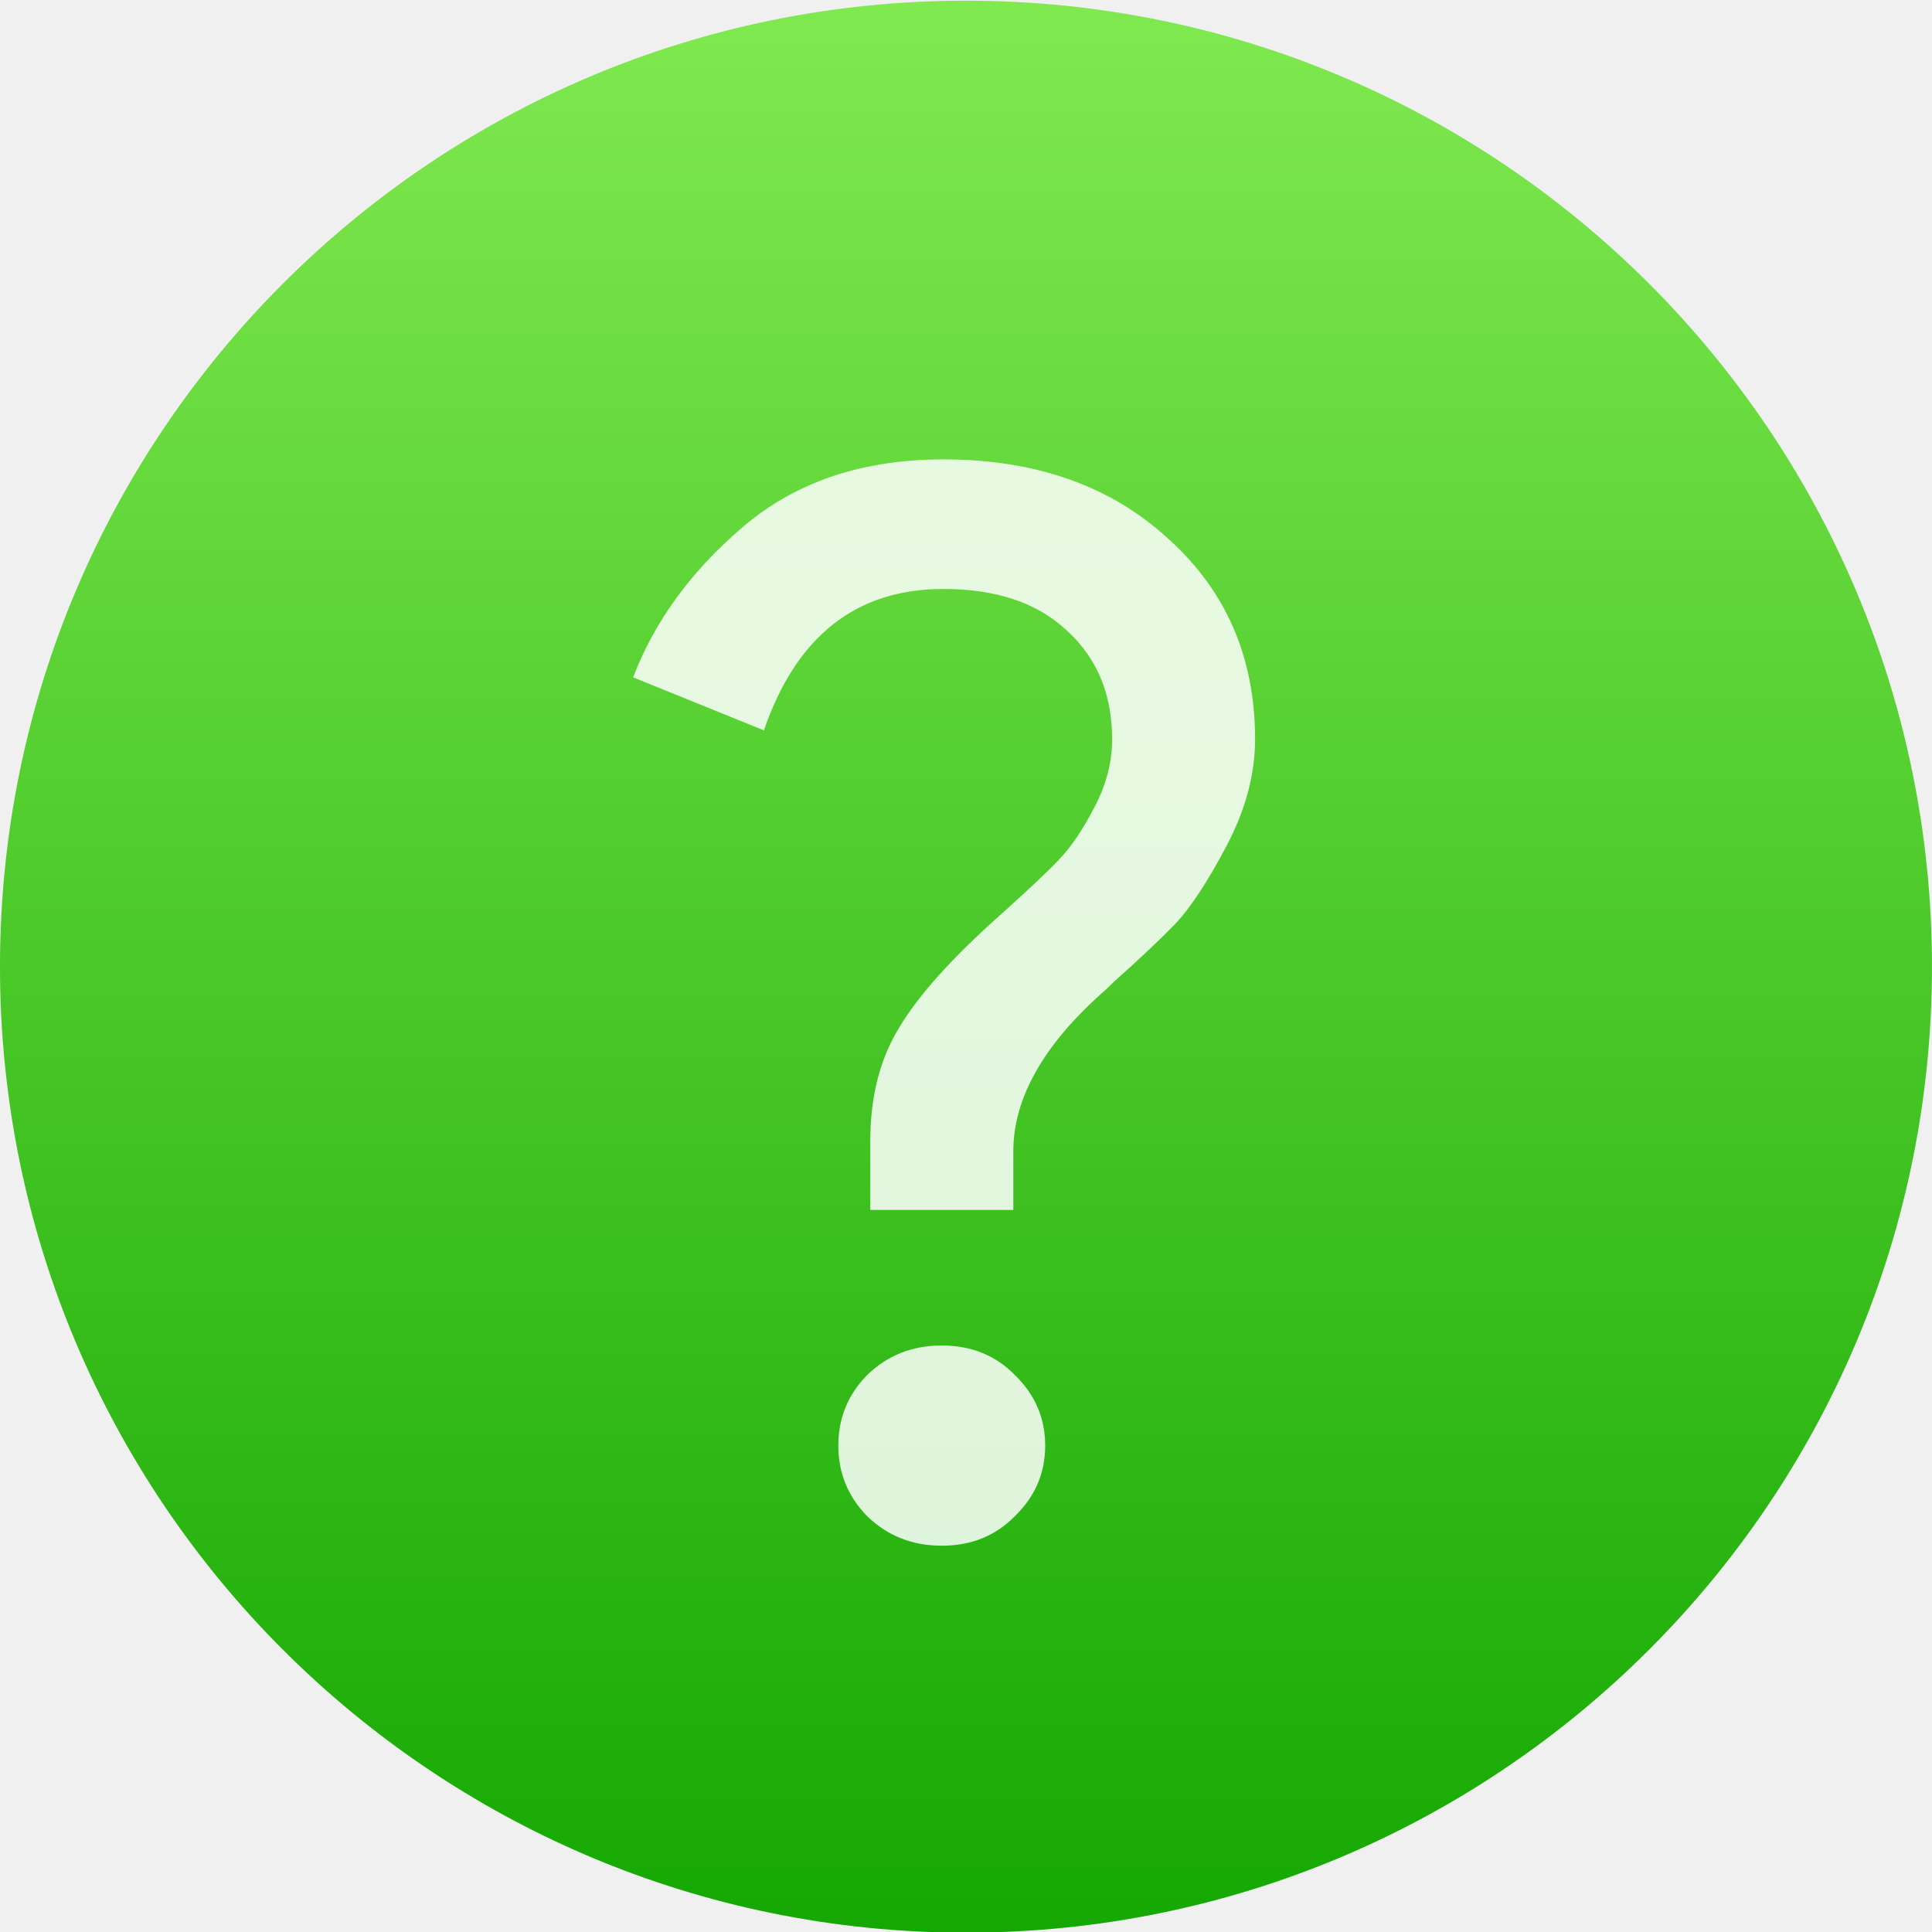
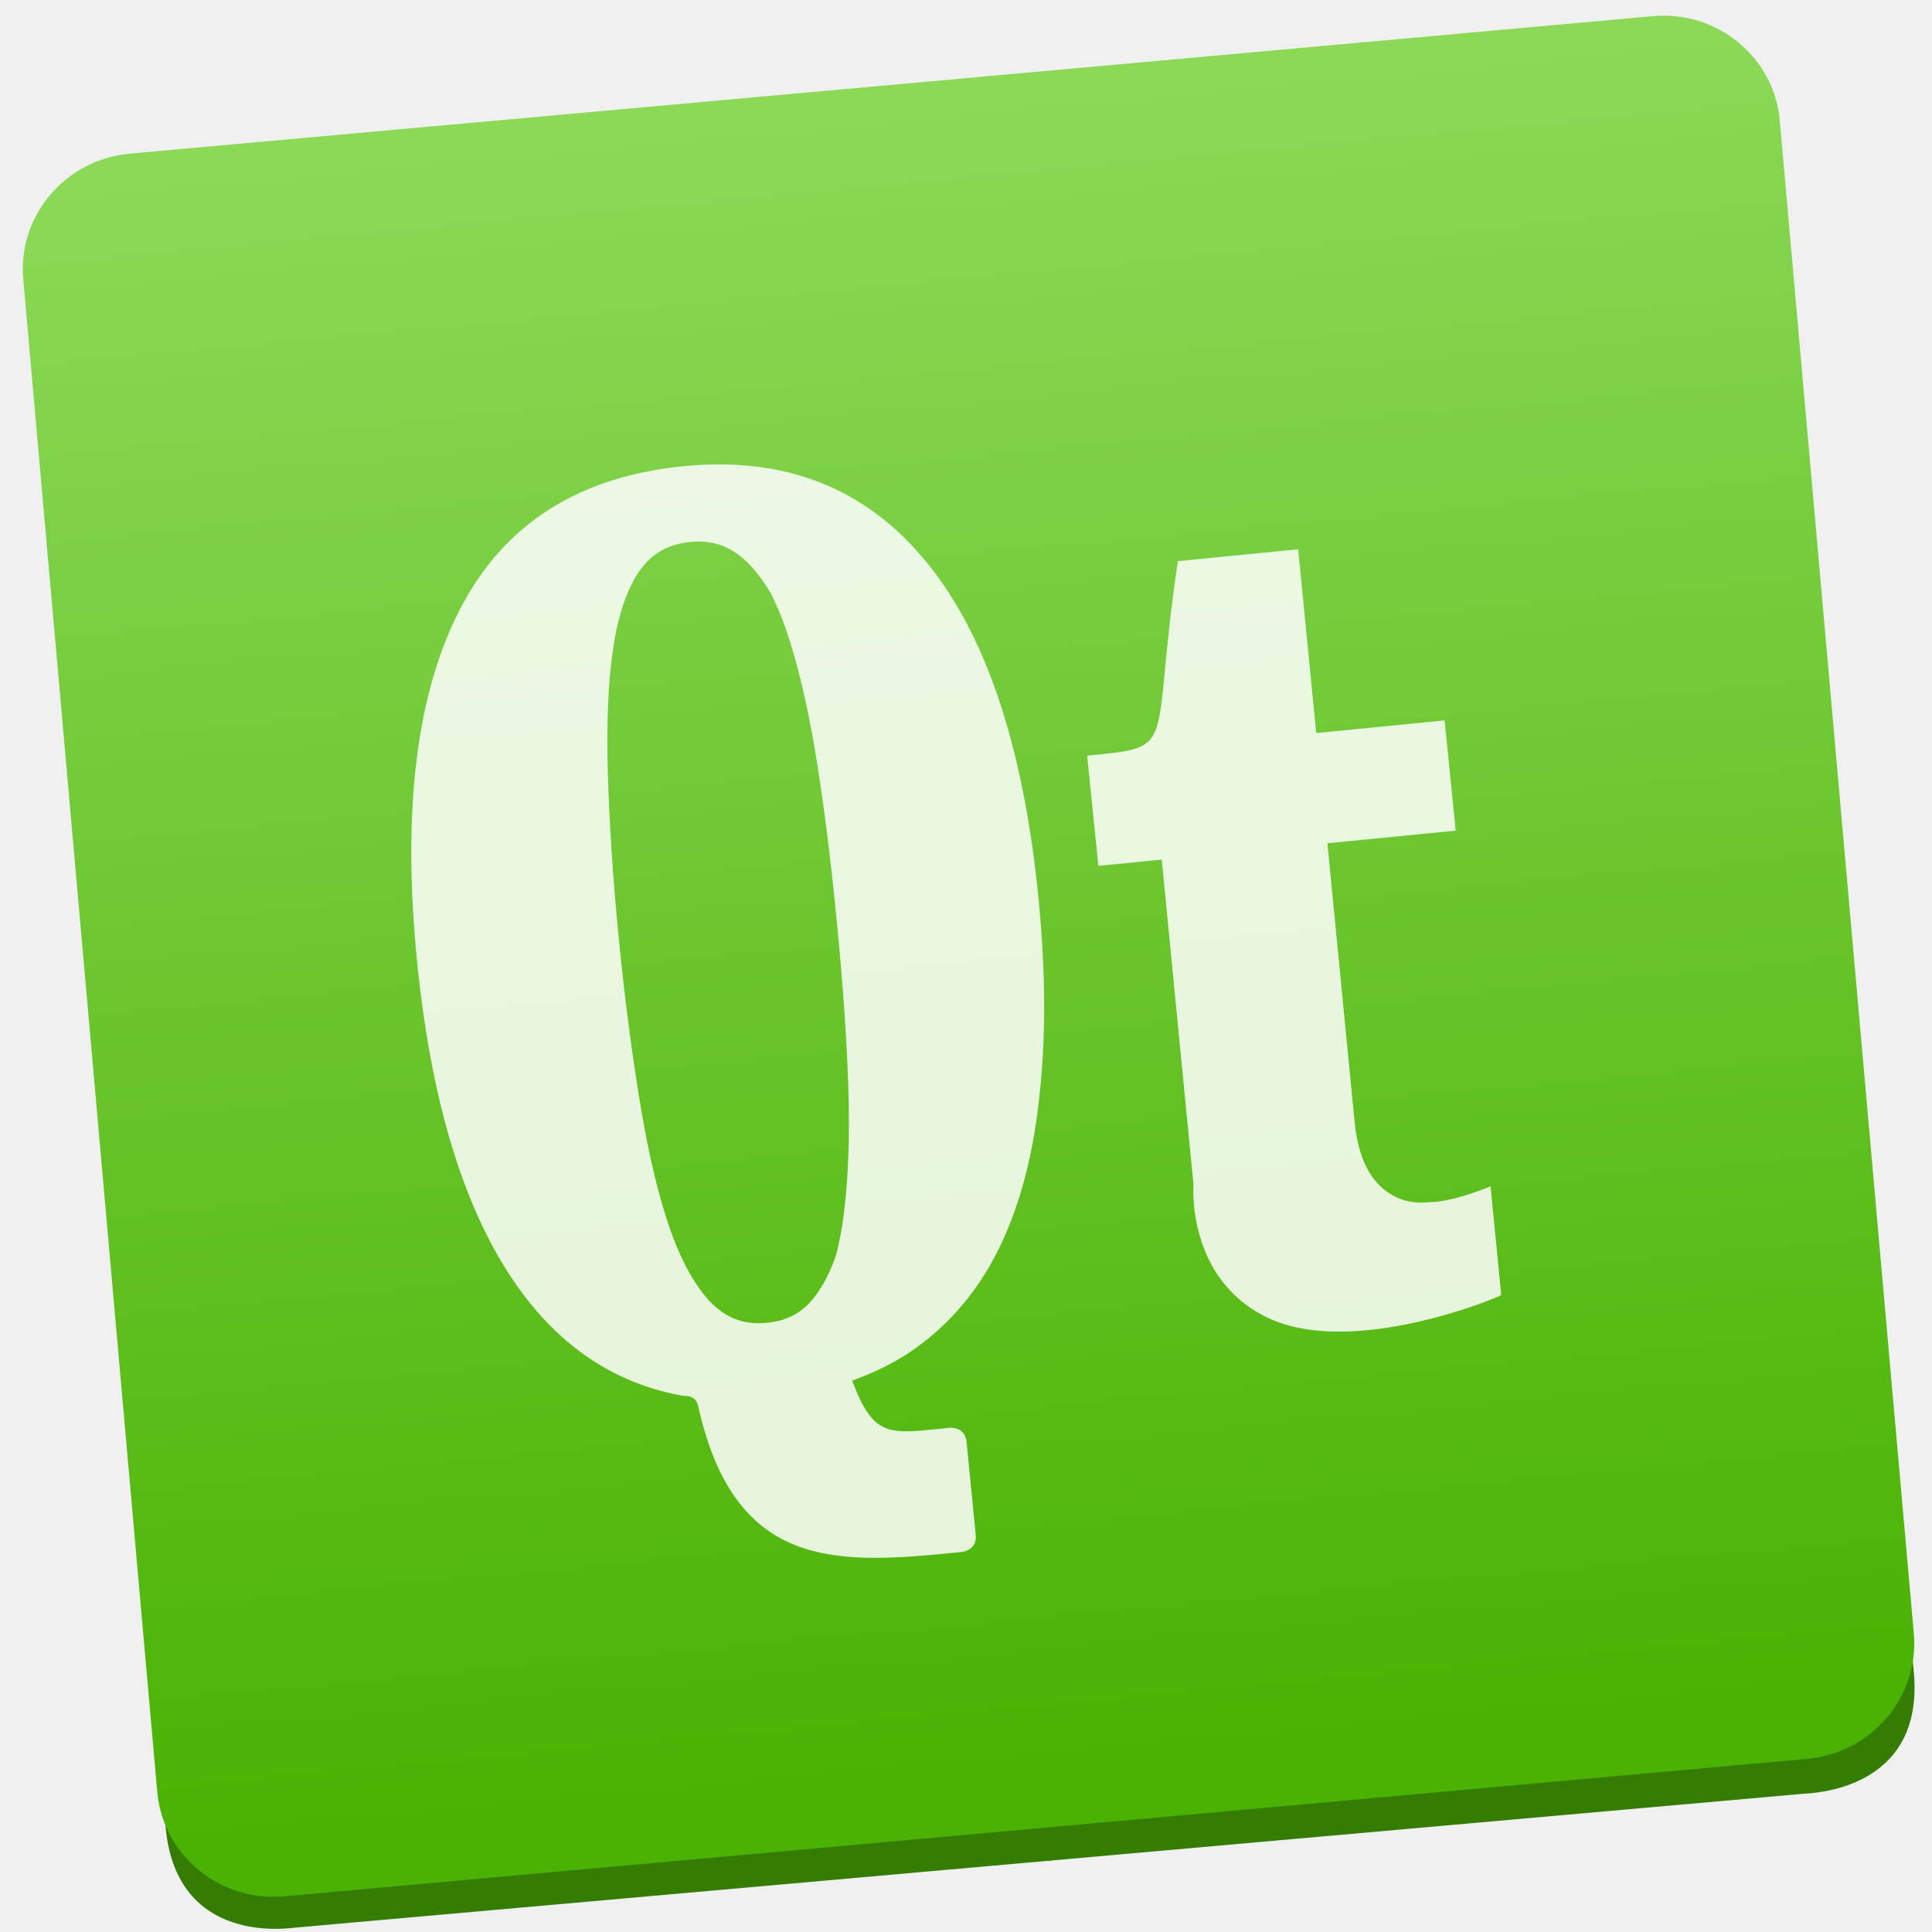
- <svg xmlns="http://www.w3.org/2000/svg" viewBox="0 0 48 48">
-   <defs>
-     <linearGradient id="0" y1="28.942" x2="0" y2=".942" gradientUnits="userSpaceOnUse">
-       <stop stop-color="#15a802" />
-       <stop offset="1" stop-color="#80e950" />
-     </linearGradient>
-   </defs>
-   <g transform="matrix(1.71427 0 0 1.71427-14.251-1.598)" enable-background="new">
-     <rect y=".942" x="8.313" height="28" width="28" fill="url(#0)" rx="14" />
-     <path d="m23.02 22.907q-.419.427-1.058.427-.639 0-1.08-.427-.419-.427-.419-1.024 0-.598.419-1.024.441-.427 1.08-.427.639 0 1.058.427.441.427.441 1.024 0 .598-.441 1.024m-.022-4.439h-2.072v-1q0-.96.419-1.643.419-.704 1.477-1.643.595-.534.838-.79.264-.277.507-.747.264-.491.264-1 0-.982-.661-1.579-.639-.598-1.785-.598-1.895 0-2.601 2.049l-1.895-.768q.463-1.216 1.587-2.177 1.146-.982 2.909-.982 2.01 0 3.262 1.152 1.256 1.131 1.256 2.902 0 .768-.419 1.558-.419.79-.749 1.131-.309.32-.882.832-.066.064-.11.107-1.344 1.174-1.344 2.348v.854" fill="#fff" fill-opacity=".851" />
+ <svg xmlns="http://www.w3.org/2000/svg" height="48" width="48">
+   <linearGradient id="a" gradientTransform="matrix(.9365678 0 0 .9444267 143.0043 52.34307)" gradientUnits="userSpaceOnUse" x1="41.749" x2="41.357" y1="226.204" y2="102.257">
+     <stop offset="0" stop-color="#49b202" />
+     <stop offset="1" stop-color="#8cd958" />
+   </linearGradient>
+   <g fill="#687681" transform="matrix(.3926701 -.03514644 .03605893 .3873171 7.183394 -55.47458)">
+     <path d="m-23.525 154.669 47.829.036-.042 55.168-55.437-.042.036-48.054c.006-7.638 7.211-7.109 7.614-7.108z" fill="#687681" fill-rule="evenodd" />
+     <g fill="#687681" fill-rule="evenodd" transform="matrix(1.001452 .00003763 .00003763 .9518839 .03652959 11.68995)">
+       <path d="m-23.877 265.806 47.759.036.044-57.957-55.357-.042-.038 50.483c-.006 8.025 7.189 7.479 7.592 7.479z" fill="#347d02" />
+       <path d="m71.569 150.28-47.759-.036-.044 57.957 55.357.042.038-50.483c.006-8.025-7.189-7.479-7.592-7.479z" fill="#687681" />
+       <path d="m71.368 265.877-47.759-.036.044-57.957 55.357.042-.038 50.483c-.006 8.025-7.201 7.468-7.603 7.468z" fill="#347d02" />
+     </g>
+   </g>
+   <rect fill="url(#a)" height="121.898" ry="8.042" transform="matrix(.3610508 -.03258853 .0314661 .3551891 -50.4378 -44.33316)" width="120.872" x="127.696" y="148.014" />
+   <g enable-background="new" fill="#fff" fill-opacity=".85" transform="matrix(.171206 -.01688042 .01688042 .171206 -2.882923 -3.57352)">
+     <path d="m169.38 209.42c0-11.268.041-47.099.041-47.099h-9.202l-.041-16c13.531 0 9.021.376 15.786-26.667h17.457v26.667h18.625l.041 16h-18.625l-.041 40.338c-0 4.196.872 7.359 2.616 9.489 1.744 2.13 4.037 3.195 6.88 3.195 3.615.353 9.129-1.417 9.129-1.417v15.775c-.452.323-22.225 6.957-33.828 0-11.276-6.761-8.839-20.282-8.839-20.282z" fill="#fff" fill-opacity=".85" />
+     <path d="m106.27 99c-15.242 0-26.627 5.779-34.109 17.324-7.483 11.48-11.205 28.069-11.205 49.789 0 22.176 3.723 39.094 11.205 50.704 5.234 8.12 12.23 13.385 20.99 15.819 0 0 1.78-.094 1.925 1.806 3.015 24.51 18.331 24.558 35.79 24.558 0 0 2.255 0 2.255-2.253v-13.521c0-2.253-2.255-2.253-2.255-2.253-8.723 0-10.984.573-13.32-8.169 2.954-.732 5.698-1.728 8.245-3.028 5.75-3 10.494-7.359 14.236-13.099 3.741-5.805 6.514-12.929 8.316-21.408 1.871-8.479 2.819-18.197 2.819-29.155 0-21.981-3.796-38.651-11.417-50-7.621-11.414-18.787-17.113-33.475-17.113zm-.141 10.986c3.195 0 5.641 1.125 7.682 3.451 1.203 1.323 2.261 3.062 3.242 5.141.554 1.531 1.106 3.155 1.55 5 1.199 4.978 2.049 11.015 2.537 18.169.487 7.142.705 15.28.705 24.366-0 9.152-.218 17.376-.705 24.648-.488 7.218-1.34 13.346-2.537 18.451-.45 1.895-.979 3.621-1.55 5.211-.094.206-.185.435-.282.634-.897 1.845-1.879 3.398-2.96 4.648-2.047 2.454-4.501 3.592-7.682 3.592-3.181 0-5.635-1.138-7.682-3.592-2.002-2.492-3.649-6.131-4.863-10.986-1.218-4.935-2.045-10.97-2.537-18.099-.494-7.208-.775-15.396-.775-24.507-0-9.046.282-17.079.775-24.155.492-7.062 1.321-13.016 2.537-17.817 1.213-4.787 2.875-8.351 4.863-10.704 2.04-2.326 4.487-3.451 7.682-3.451z" fill="#fff" fill-opacity=".85" />
  </g>
</svg>
